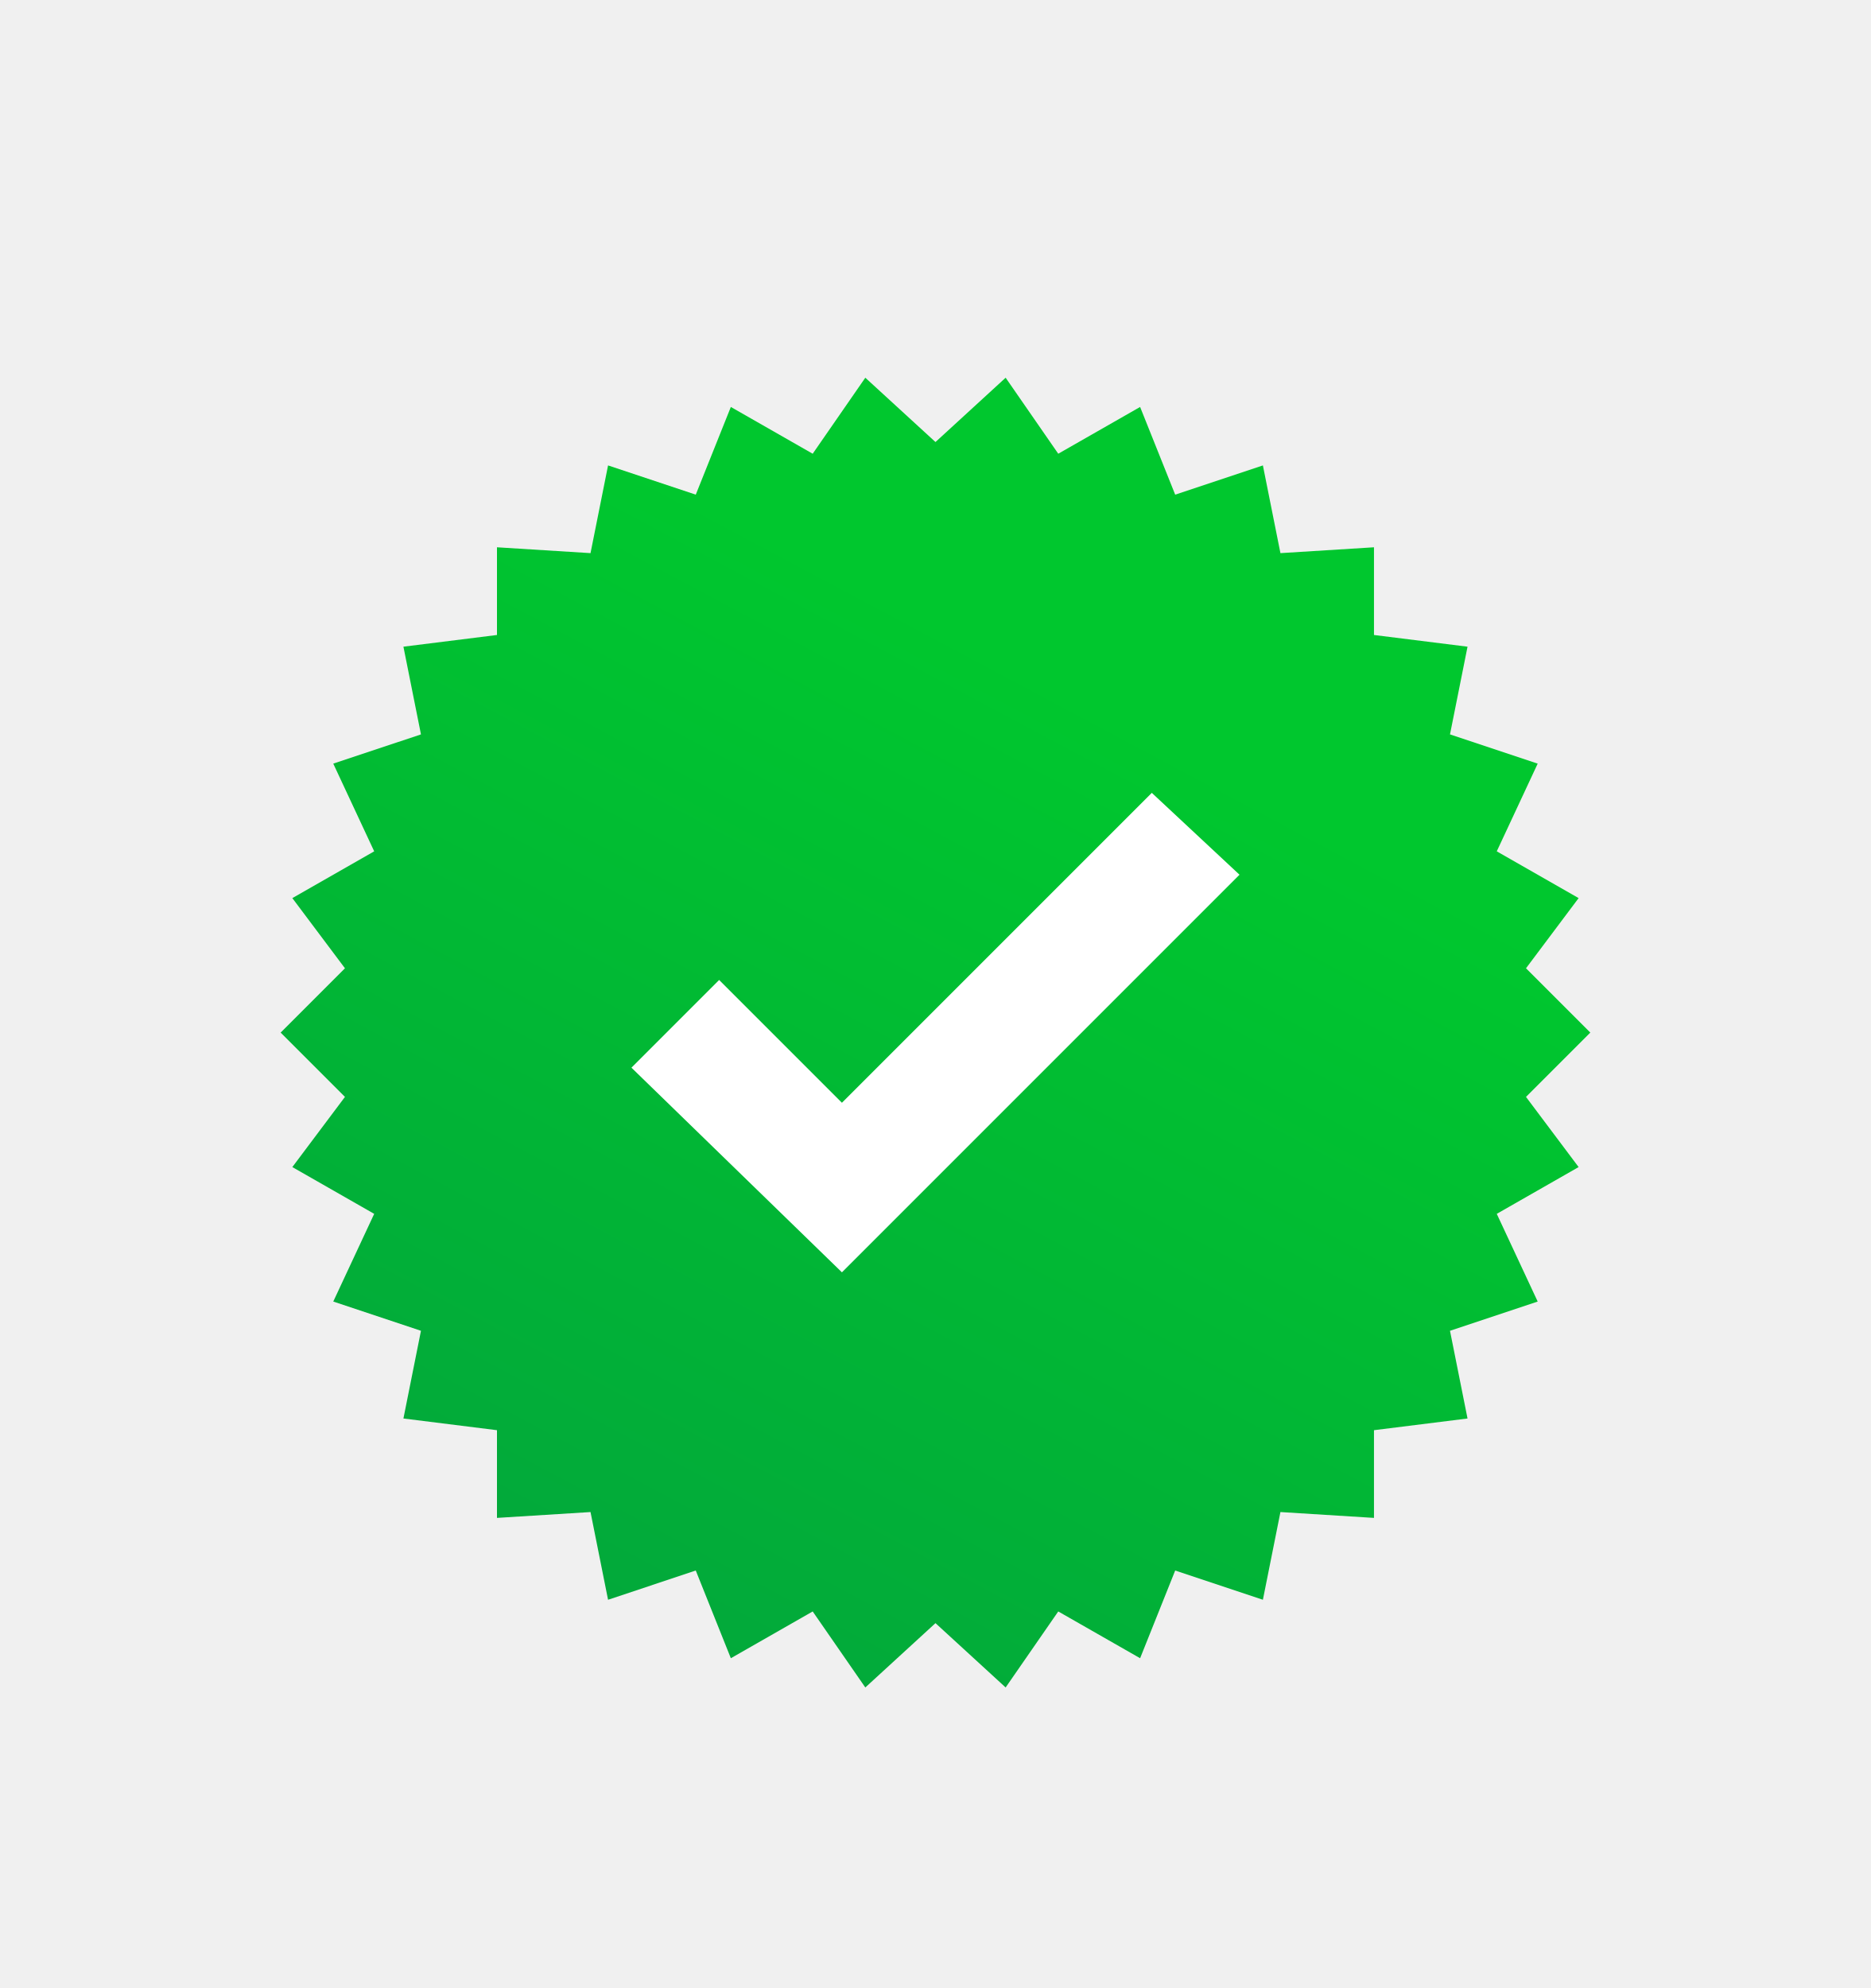
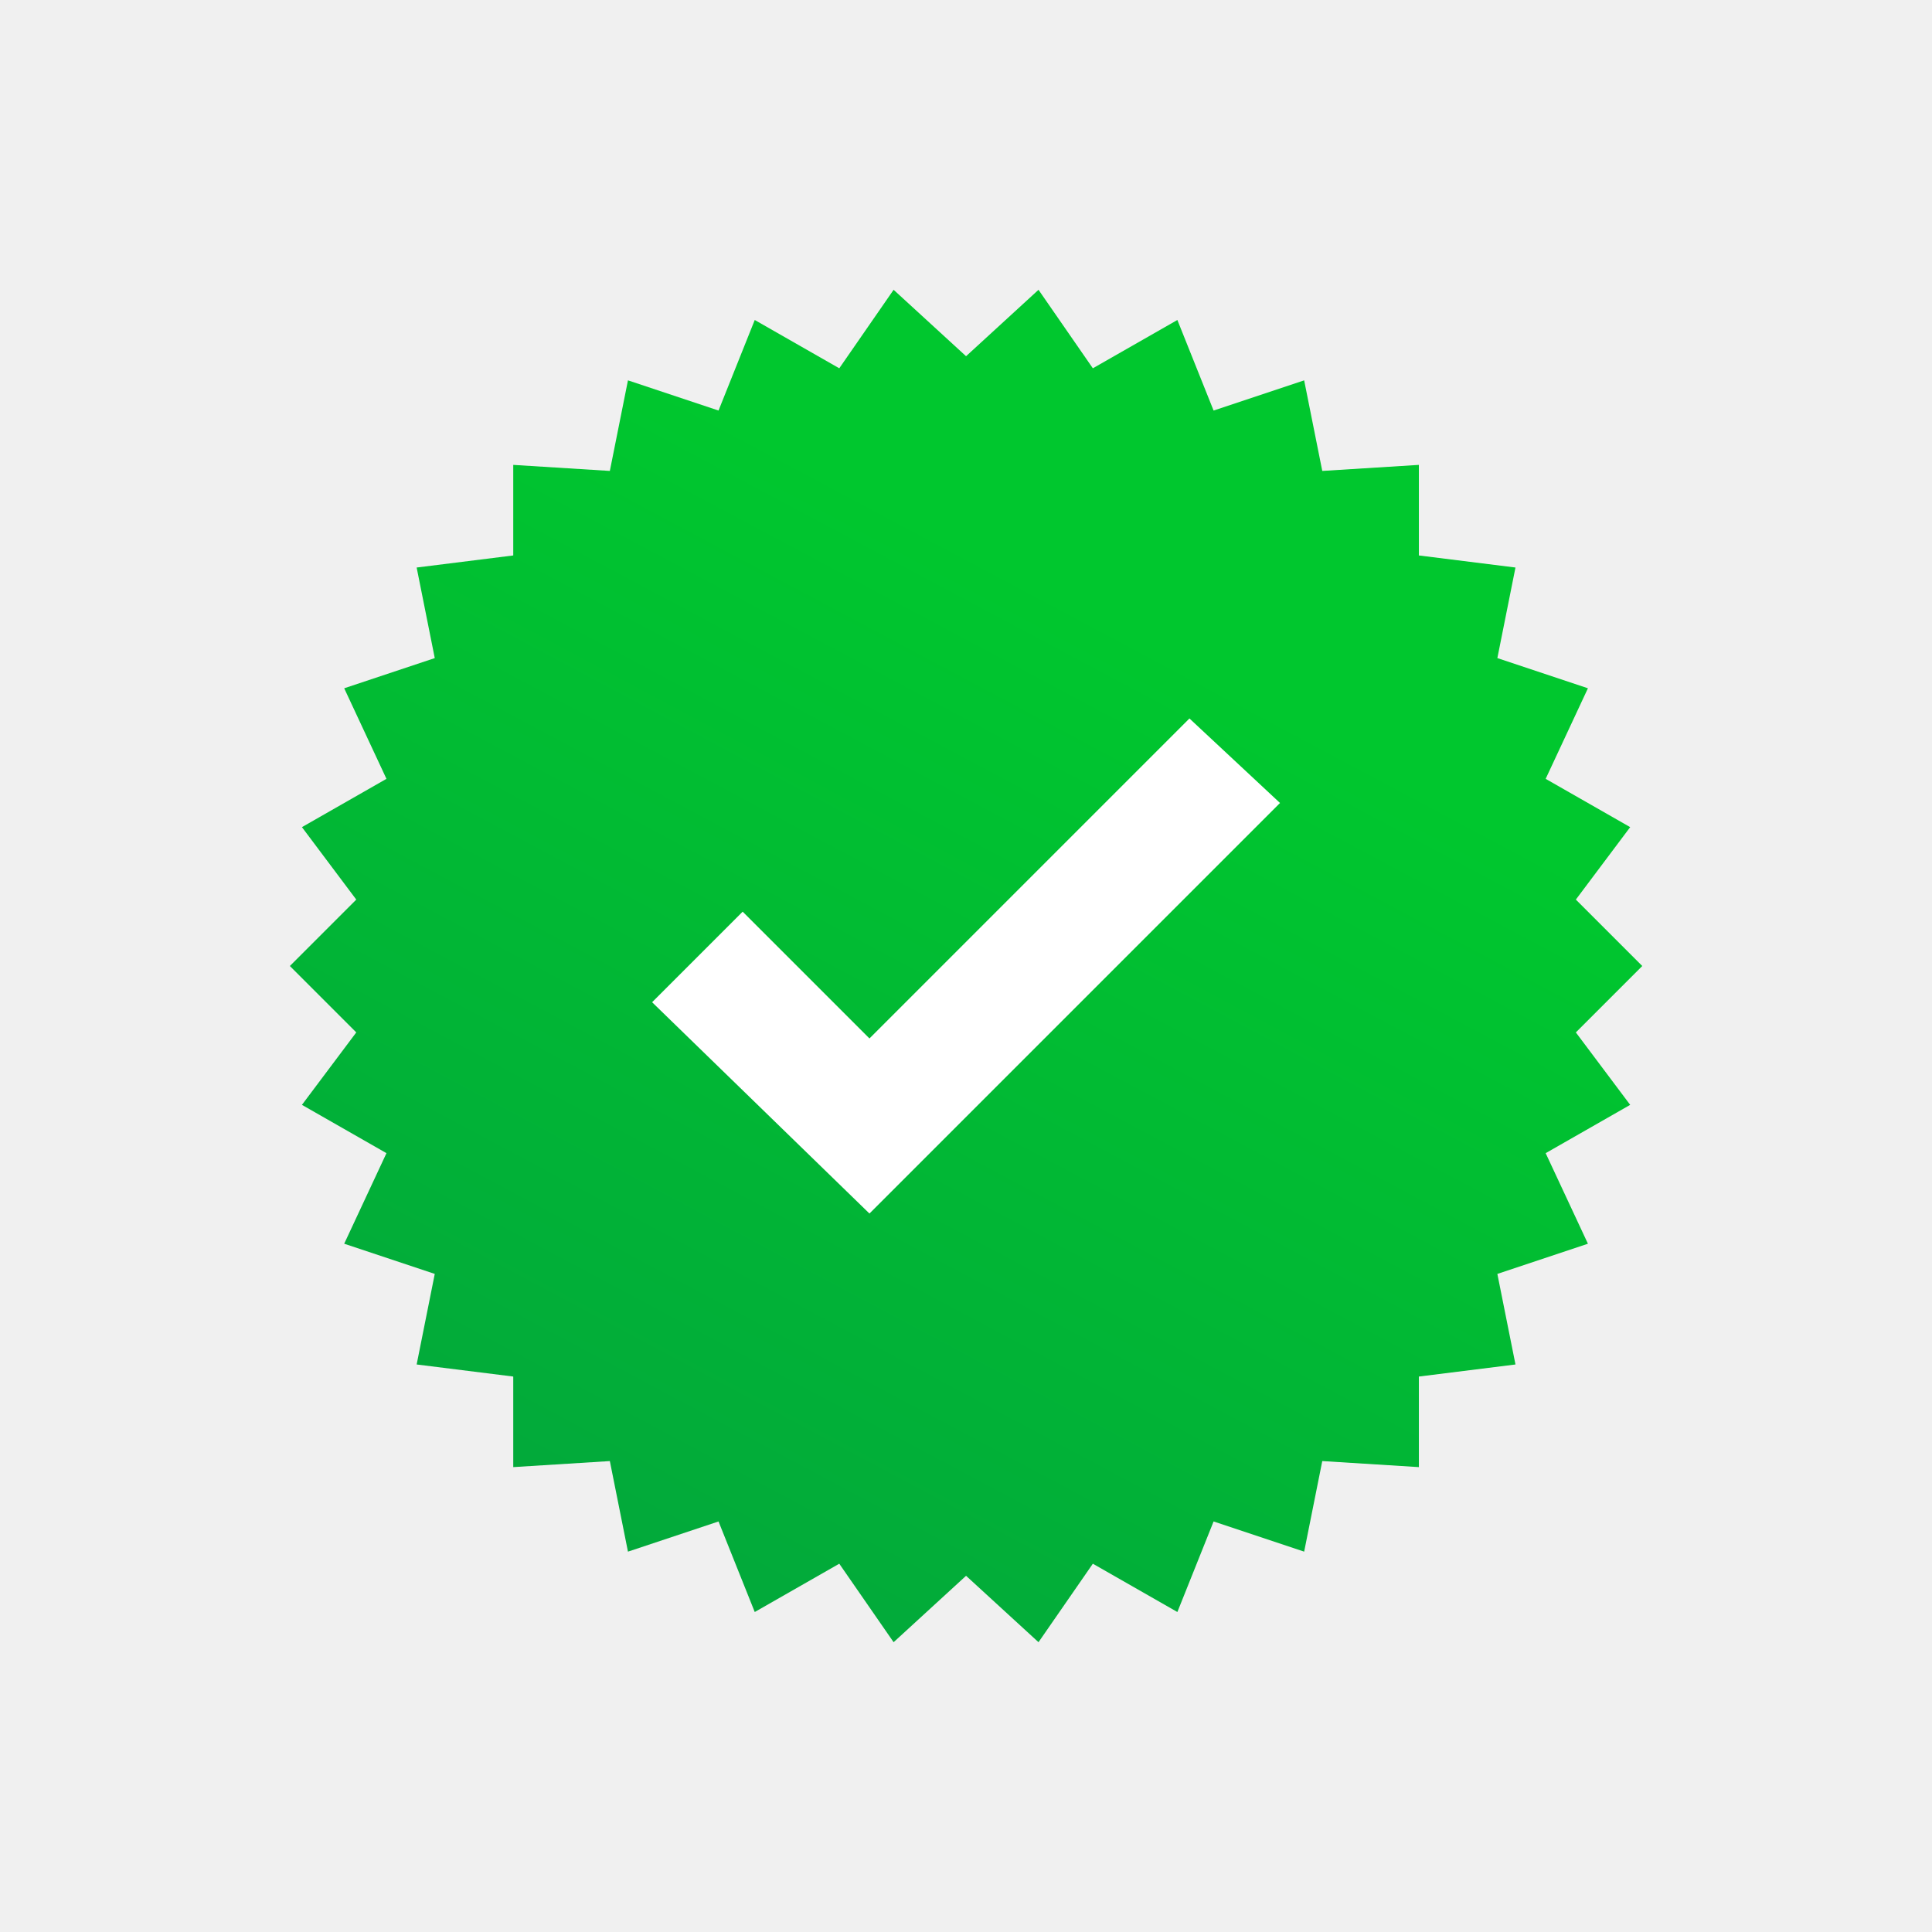
- <svg xmlns="http://www.w3.org/2000/svg" width="16" height="17" viewBox="0 0 16 17" fill="none">
-   <path d="M13.6 8.83L13.05 9.38L13.5 9.98L12.8 10.38L13.15 11.13L12.4 11.38L12.55 12.13L11.75 12.23V12.98L10.95 12.93L10.8 13.68L10.05 13.43L9.75 14.18L9.05 13.78L8.6 14.43L8 13.88L7.4 14.43L6.95 13.78L6.25 14.18L5.95 13.43L5.2 13.68L5.05 12.93L4.25 12.98V12.23L3.45 12.13L3.6 11.38L2.85 11.13L3.2 10.38L2.5 9.98L2.95 9.38L2.4 8.83L2.95 8.28L2.5 7.68L3.2 7.28L2.85 6.53L3.6 6.28L3.45 5.53L4.25 5.43V4.68L5.05 4.73L5.2 3.98L5.95 4.23L6.25 3.48L6.95 3.88L7.4 3.23L8 3.78L8.6 3.23L9.05 3.88L9.75 3.48L10.05 4.23L10.8 3.98L10.95 4.73L11.75 4.68V5.43L12.55 5.53L12.4 6.28L13.15 6.53L12.8 7.28L13.5 7.68L13.05 8.28L13.6 8.83Z" fill="url(#paint0_linear_2955_6181)" />
-   <path d="M9.85 6.78L7.2 9.43L6.15 8.38L5.4 9.13L7.2 10.88L10.6 7.48L9.85 6.78Z" fill="white" />
+ <svg xmlns="http://www.w3.org/2000/svg" width="32" height="32" viewBox="0 0 32 32" fill="none">
+   <path d="M27.201 16L26.101 17.1L27.001 18.3L25.601 19.1L26.301 20.6L24.801 21.1L25.101 22.6L23.501 22.8V24.3L21.901 24.2L21.601 25.7L20.101 25.2L19.501 26.7L18.101 25.9L17.201 27.2L16.001 26.1L14.801 27.2L13.901 25.9L12.501 26.7L11.901 25.2L10.401 25.7L10.101 24.2L8.501 24.3V22.8L6.901 22.6L7.201 21.1L5.701 20.6L6.401 19.1L5.001 18.3L5.901 17.1L4.801 16L5.901 14.9L5.001 13.7L6.401 12.9L5.701 11.4L7.201 10.9L6.901 9.4L8.501 9.2V7.7L10.101 7.8L10.401 6.3L11.901 6.8L12.501 5.3L13.901 6.1L14.801 4.8L16.001 5.9L17.201 4.8L18.101 6.1L19.501 5.3L20.101 6.8L21.601 6.3L21.901 7.8L23.501 7.7V9.2L25.101 9.4L24.801 10.9L26.301 11.4L25.601 12.9L27.001 13.7L26.101 14.9L27.201 16Z" fill="url(#paint0_linear_2878_5994)" />
+   <path d="M19.701 11.9L14.401 17.2L12.301 15.1L10.801 16.6L14.401 20.1L21.201 13.3L19.701 11.9Z" fill="white" />
  <defs>
-     <linearGradient id="paint0_linear_2955_6181" x1="9.464" y1="6.084" x2="0.583" y2="22.737" gradientUnits="userSpaceOnUse">
+     <linearGradient id="paint0_linear_2878_5994" x1="18.929" y1="10.509" x2="1.167" y2="43.813" gradientUnits="userSpaceOnUse">
      <stop stop-color="#00C72E" />
      <stop offset="1" stop-color="#048649" />
    </linearGradient>
  </defs>
</svg>
